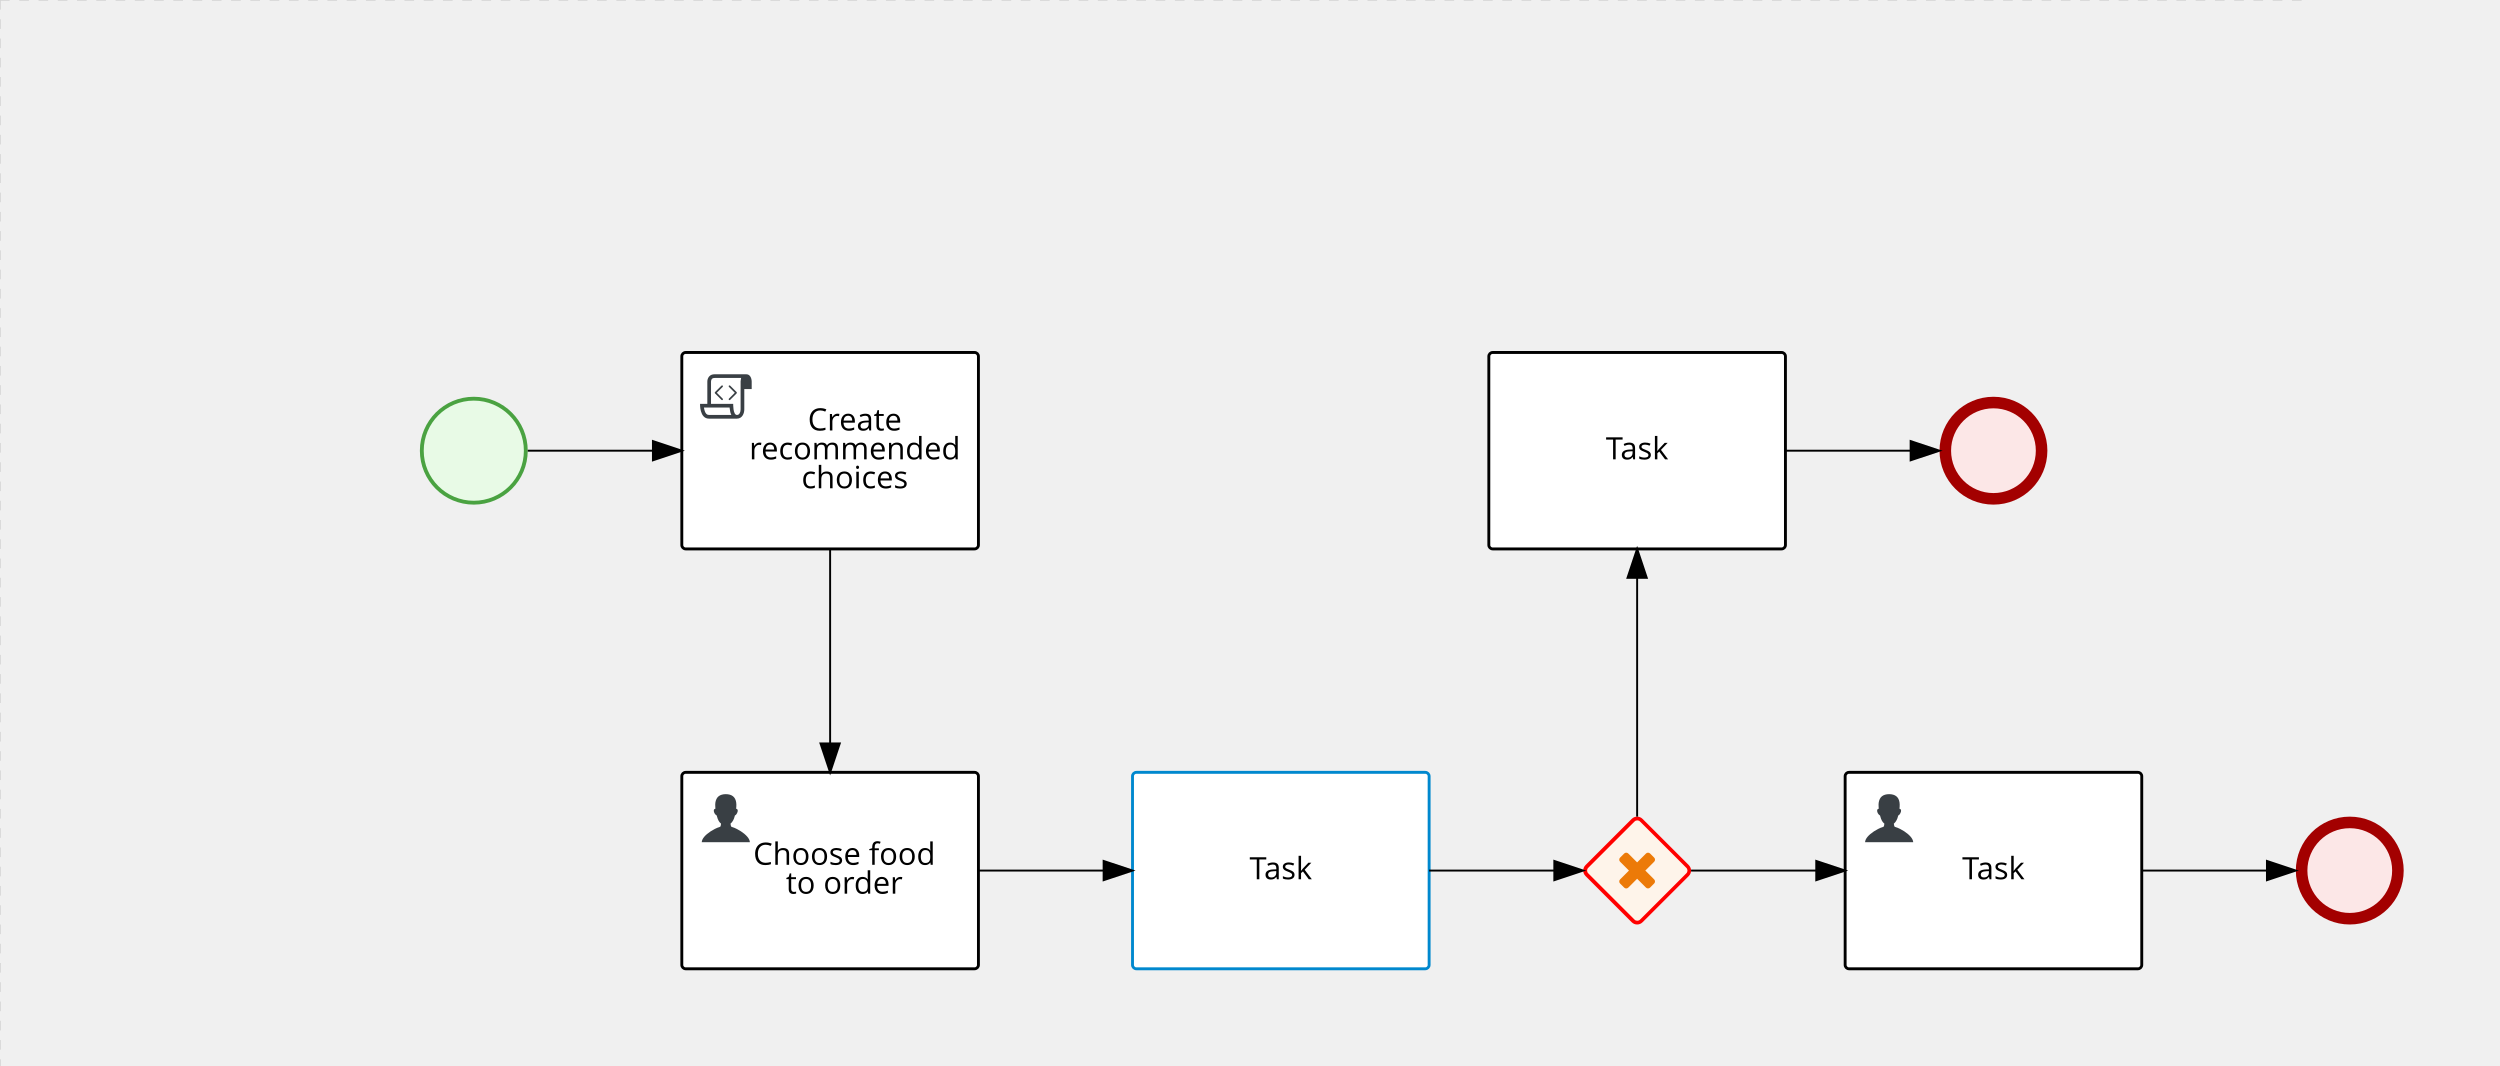
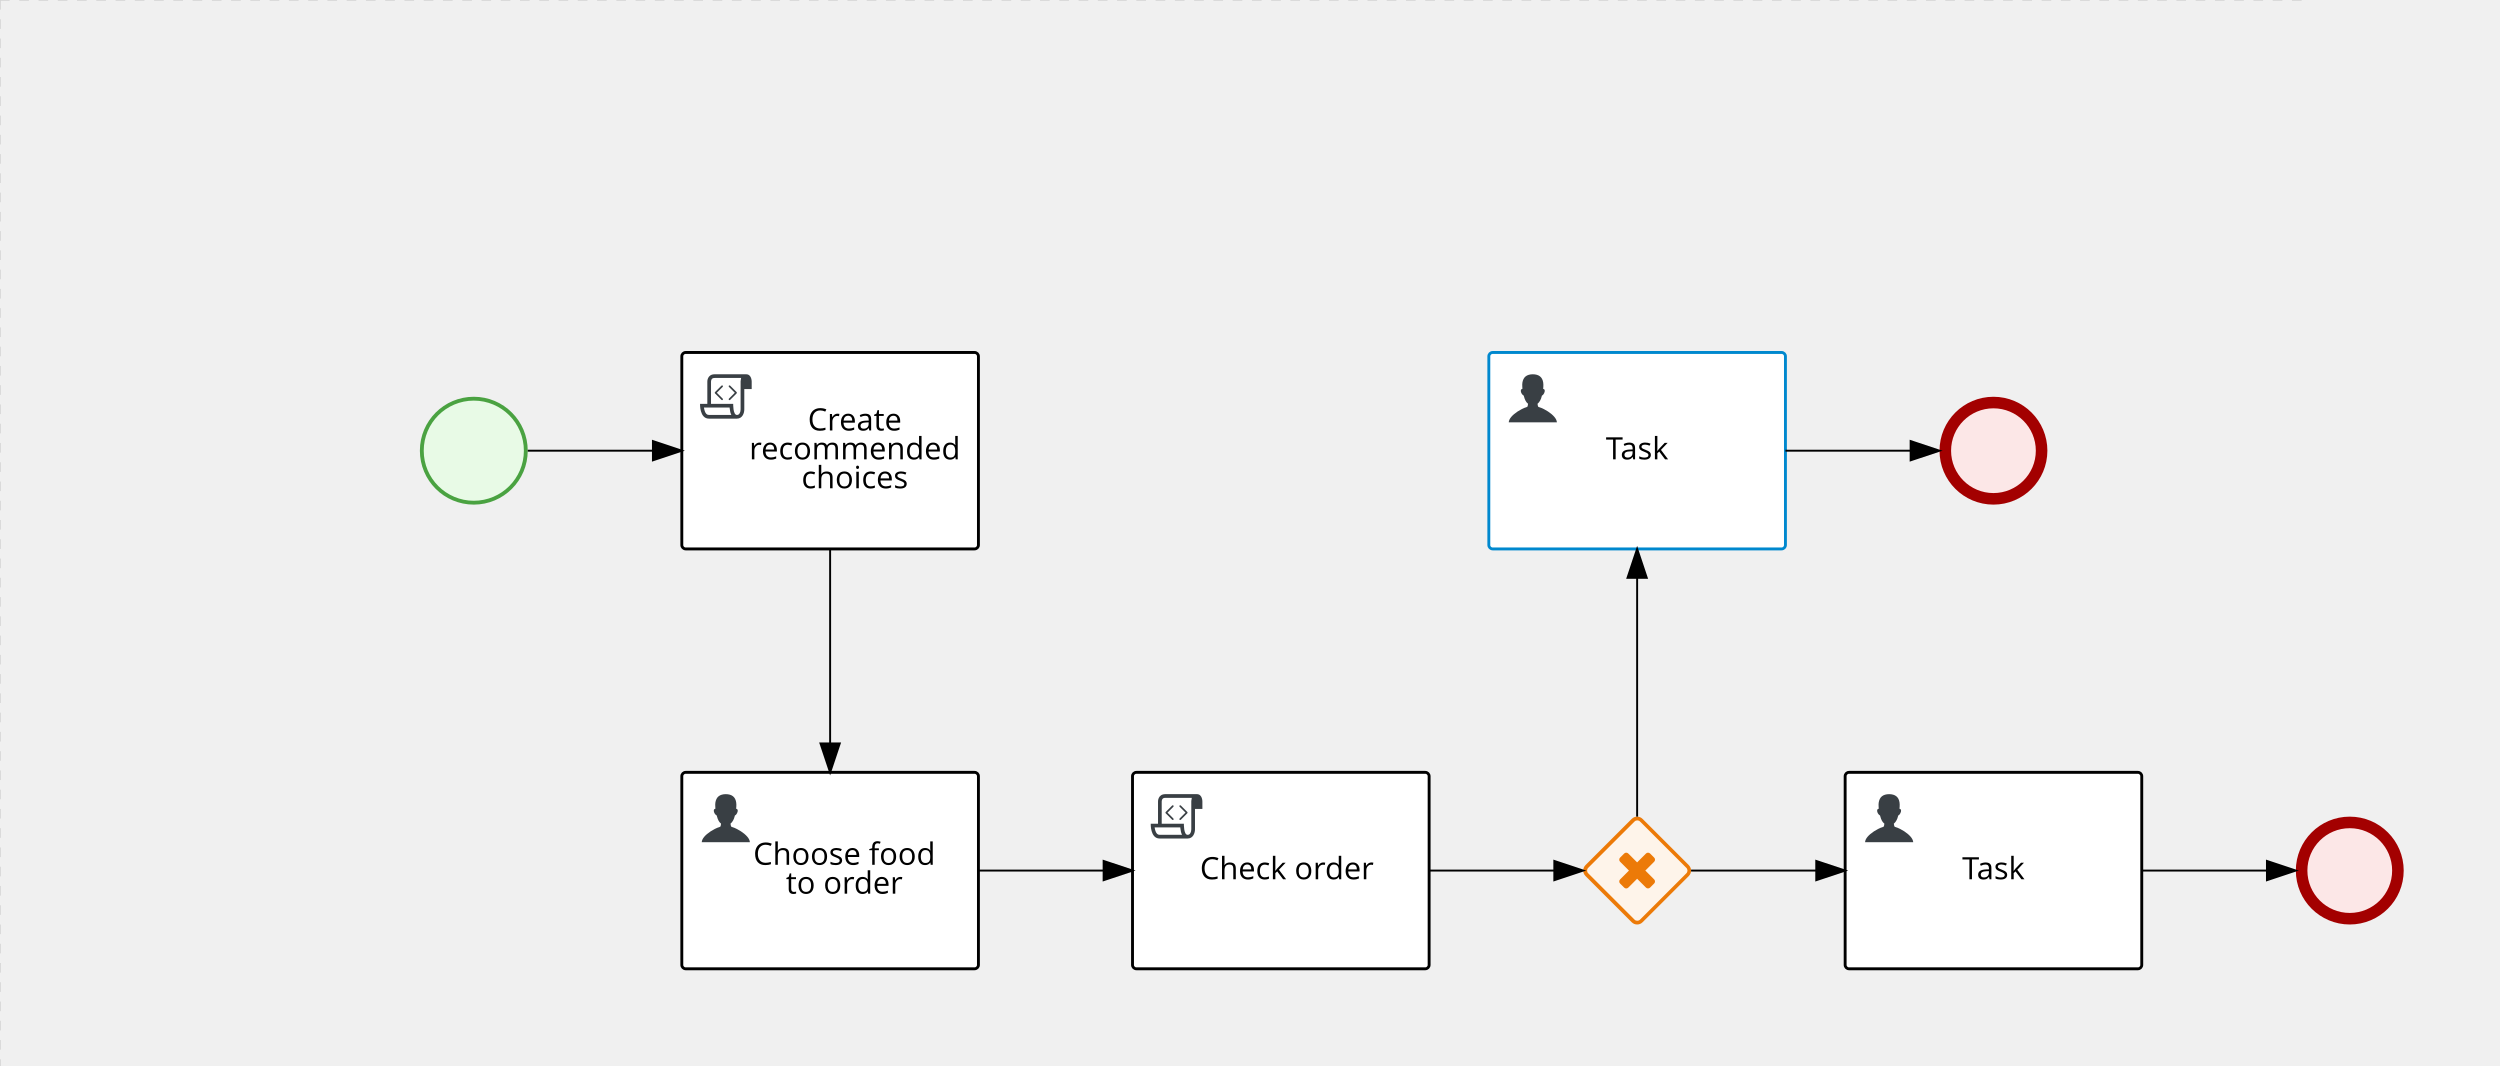
<svg xmlns="http://www.w3.org/2000/svg" version="1.1" width="1298" height="553" viewBox="0 0 1298 553">
  <defs />
  <g transform="matrix(1,0,0,1,0,0)">
    <g>
      <g>
        <g>
          <path fill="none" stroke="#d3d3d3" paint-order="fill stroke markers" d=" M 0 0 L 1200 0" stroke-miterlimit="10" stroke-opacity="0.8" stroke-dasharray="5" />
        </g>
        <g>
          <path fill="none" stroke="#d3d3d3" paint-order="fill stroke markers" d=" M 0 0 L 0 800" stroke-miterlimit="10" stroke-opacity="0.8" stroke-dasharray="5" />
        </g>
      </g>
      <g id="_7CD018F2-A887-48E8-AC5A-56CB1B2DB37C" bpmn2nodeid="_7CD018F2-A887-48E8-AC5A-56CB1B2DB37C" transform="matrix(1,0,0,1,218,206)">
        <g>
          <path fill="none" stroke="none" />
        </g>
        <g transform="matrix(0.125,0,0,0.125,0,0)">
          <g transform="matrix(1,0,0,1,0,0)">
            <path fill="#e8fae6" stroke="none" id="_7CD018F2-A887-48E8-AC5A-56CB1B2DB37C?shapeType=BACKGROUND" paint-order="stroke fill markers" d=" M 0 0 M 444 224 C 444 263.9 434.2 300.8 414.4 334.5 C 394.7 368.2 368 394.9 334.4 414.5 C 300.8 434.1 263.9 444 224 444 C 184.1 444 147.2 434.2 113.5 414.4 C 79.8 394.7 53.1 368 33.5 334.4 C 13.9 300.8 4 263.9 4 224 C 4 184.1 13.8 147.2 33.6 113.5 C 53.4 79.8 80.1 53.1 113.6 33.5 C 147.1 13.9 184.1 4 224 4 C 263.9 4 300.8 13.8 334.5 33.6 C 368.2 53.4 394.9 80.1 414.5 113.6 C 434.1 147.1 444 184.1 444 224 Z" />
          </g>
          <g>
            <g transform="matrix(1,0,0,1,0,0)">
              <g transform="matrix(1,0,0,1,0,0)">
                <path fill="rgb(74,162,65)" stroke="none" id="_7CD018F2-A887-48E8-AC5A-56CB1B2DB37C?shapeType=BORDER&amp;renderType=FILL" paint-order="stroke fill markers" d=" M 0 0 M 224 0 C 100.3 0 0 100.3 0 224 C 0 347.7 100.3 448 224 448 C 347.7 448 448 347.7 448 224 C 448 100.3 347.7 0 224 0 Z M 0 0 M 224 432 C 109.1 432 16 338.9 16 224 C 16 109.1 109.1 16 224 16 C 338.9 16 432 109.1 432 224 C 432 338.9 338.9 432 224 432 Z" />
              </g>
            </g>
          </g>
        </g>
        <g transform="matrix(1,0,0,1,28,61)" />
      </g>
      <g transform="matrix(1,0,0,1,218,206)" />
-       <g id="_DA9F6333-20C4-49AA-9A0B-5D6BEE465544" bpmn2nodeid="_DA9F6333-20C4-49AA-9A0B-5D6BEE465544" transform="matrix(1,0,0,1,588,401)">
-         <g>
-           <path fill="none" stroke="none" />
-         </g>
-         <g transform="matrix(1,0,0,1,0,0)">
-           <path fill="#ffffff" stroke="none" id="_DA9F6333-20C4-49AA-9A0B-5D6BEE465544?shapeType=BACKGROUND" paint-order="stroke fill markers" d=" M 2 0 L 152 0 L 152 0 A 2 2 0 0 1 154 2 L 154 100 L 154 100 A 2 2 0 0 1 152 102 L 2 102 L 2 102 A 2 2 0 0 1 0 100 L 0 2 L 0 2 A 2 2 0 0 1 2 0 Z" />
-         </g>
-         <g transform="matrix(1,0,0,1,0,0)">
-           <path fill="none" stroke="rgb(0,136,206)" id="_DA9F6333-20C4-49AA-9A0B-5D6BEE465544?shapeType=BORDER&amp;renderType=STROKE" paint-order="fill stroke markers" d=" M 2 0 L 152 0 L 152 0 A 2 2 0 0 1 154 2 L 154 100 L 154 100 A 2 2 0 0 1 152 102 L 2 102 L 2 102 A 2 2 0 0 1 0 100 L 0 2 L 0 2 A 2 2 0 0 1 2 0 Z" stroke-miterlimit="10" stroke-width="1.5" stroke-dasharray="" />
-         </g>
-         <g transform="matrix(1,0,0,1,60.75,43.5)">
-           <text fill="#000000" stroke="none" font-family="Open Sans" font-size="12pt" font-style="normal" font-weight="normal" text-decoration="normal" x="16.25" y="12" text-anchor="middle" dominant-baseline="alphabetic">Task</text>
-         </g>
-       </g>
-       <g transform="matrix(1,0,0,1,588,401)" />
      <g id="_5DBAAB62-6AB3-4594-AC05-ECDE433AB698" bpmn2nodeid="_5DBAAB62-6AB3-4594-AC05-ECDE433AB698" transform="matrix(1,0,0,1,822,424)">
        <g>
          <path fill="none" stroke="none" />
        </g>
        <g transform="matrix(0.125,0,0,0.125,0,0)">
          <g transform="matrix(1,0,0,1,0,0)">
            <path fill="#fef4ea" stroke="none" id="_5DBAAB62-6AB3-4594-AC05-ECDE433AB698?shapeType=BACKGROUND" paint-order="stroke fill markers" d=" M 0 0 M 224.4 4.3 C 216.4 4.3 208.4 7.3 202.3 13.4 L 13.5 202.2 C 1.3 214.4 1.3 234.2 13.5 246.4 L 202.2 435.1 C 208.3 441.2 216.4 444.2 224.3 444.2 C 232.2 444.2 240.3 441.2 246.4 435.1 L 435.1 246.4 C 447.3 234.2 447.3 214.4 435.1 202.2 L 246.5 13.4 C 240.4 7.3 232.4 4.3 224.4 4.3 L 224.4 4.3 Z" />
          </g>
          <g>
            <g transform="matrix(1,0,0,1,0,0)">
              <g transform="matrix(1,0,0,1,0,0)">
-                 <path fill="rgb(255,0,0)" stroke="none" id="_5DBAAB62-6AB3-4594-AC05-ECDE433AB698?shapeType=BORDER&amp;renderType=FILL" paint-order="stroke fill markers" d=" M 0 0 M 20.8 212.7 L 213.3 20.2 C 219.6 13.9 229.7 13.9 235.9 20.2 L 428.4 212.7 C 434.7 219 434.7 229.1 428.4 235.3 L 235.9 427.8 C 229.6 434.1 219.5 434.1 213.3 427.8 L 20.8 235.3 C 14.5 229.1 14.5 218.9 20.8 212.7 L 20.8 212.7 Z M 0 0 M 0 224 C 0 232.1 3.1 240.3 9.3 246.5 L 201.5 438.7 C 213.9 451.1 234.1 451.1 246.5 438.7 L 438.7 246.5 C 444.9 240.3 448 232.1 448 224 C 448 215.9 444.9 207.7 438.7 201.5 L 246.5 9.3 C 234.1 -3.1 213.9 -3.1 201.5 9.3 L 9.3 201.5 C 3.1 207.7 0 215.9 0 224 L 0 224 Z" />
+                 <path fill="rgb(236,122,8)" stroke="none" id="_5DBAAB62-6AB3-4594-AC05-ECDE433AB698?shapeType=BORDER&amp;renderType=FILL" paint-order="stroke fill markers" d=" M 0 0 M 20.8 212.7 L 213.3 20.2 C 219.6 13.9 229.7 13.9 235.9 20.2 L 428.4 212.7 C 434.7 219 434.7 229.1 428.4 235.3 L 235.9 427.8 C 229.6 434.1 219.5 434.1 213.3 427.8 L 20.8 235.3 C 14.5 229.1 14.5 218.9 20.8 212.7 L 20.8 212.7 Z M 0 0 M 0 224 C 0 232.1 3.1 240.3 9.3 246.5 L 201.5 438.7 C 213.9 451.1 234.1 451.1 246.5 438.7 L 438.7 246.5 C 444.9 240.3 448 232.1 448 224 C 448 215.9 444.9 207.7 438.7 201.5 L 246.5 9.3 C 234.1 -3.1 213.9 -3.1 201.5 9.3 L 9.3 201.5 C 3.1 207.7 0 215.9 0 224 L 0 224 Z" />
              </g>
            </g>
          </g>
          <g>
            <g transform="matrix(1,0,0,1,0,0)">
              <g transform="matrix(1,0,0,1,0,0)">
                <path fill="#ec7a08" stroke="none" id="_5DBAAB62-6AB3-4594-AC05-ECDE433AB698_exclusive" paint-order="stroke fill markers" d=" M 0 0 M 298.2 269.2 C 298.2 272.6 297.1 275.3 294.7 277.7 L 277.7 294.7 C 275.3 297.1 272.6 298.2 269.2 298.2 C 265.8 298.2 263.1 297.1 260.7 294.7 L 224 258 L 187.2 294.8 C 184.8 297.2 182.1 298.3 178.7 298.3 C 175.3 298.3 172.6 297.2 170.2 294.8 L 153.2 277.8 C 150.8 275.4 149.7 272.7 149.7 269.3 C 149.7 265.9 150.8 263.2 153.2 260.8 L 190 224 L 153.2 187.2 C 150.8 184.8 149.7 182 149.7 178.7 C 149.7 175.3 150.8 172.5 153.2 170.2 L 170.2 153.2 C 172.6 150.8 175.3 149.7 178.7 149.7 C 182.1 149.7 184.8 150.8 187.2 153.2 L 224 190 L 260.8 153.2 C 263.2 150.8 265.9 149.7 269.3 149.7 C 272.7 149.7 275.4 150.8 277.8 153.2 L 294.8 170.2 C 297.2 172.5 298.3 175.3 298.3 178.7 C 298.3 182 297.2 184.8 294.8 187.2 L 258 224 L 294.8 260.8 C 297.1 263.1 298.2 265.9 298.2 269.2 Z" />
              </g>
            </g>
          </g>
        </g>
        <g transform="matrix(1,0,0,1,28,61)" />
      </g>
-       <g id="_F8F448F7-7A66-4D20-AAC8-3B889AF2C0A1" bpmn2nodeid="_F8F448F7-7A66-4D20-AAC8-3B889AF2C0A1">
-         <g>
-           <path fill="none" stroke="#000000" paint-order="fill stroke markers" d=" M 742 452 L 807 452" stroke-miterlimit="10" stroke-dasharray="" />
-         </g>
-         <g transform="matrix(1,0,0,1,742,452)" />
-         <g transform="matrix(6.123233995736766e-17,1,-1,6.123233995736766e-17,822,447)">
-           <path fill="#000000" stroke="#000000" paint-order="fill stroke markers" d=" M 10 15 L 0 15 L 5 0 Z" stroke-miterlimit="10" stroke-dasharray="" />
-         </g>
-         <g transform="matrix(1,0,0,1,742,442)" />
-       </g>
      <g transform="matrix(1,0,0,1,822,424)" />
-       <g id="_258C5651-D33F-41B8-82C5-95F0A9E1A3DC" bpmn2nodeid="_258C5651-D33F-41B8-82C5-95F0A9E1A3DC" transform="matrix(1,0,0,1,773,183)">
-         <g>
-           <path fill="none" stroke="none" />
-         </g>
-         <g transform="matrix(1,0,0,1,0,0)">
-           <path fill="#ffffff" stroke="none" id="_258C5651-D33F-41B8-82C5-95F0A9E1A3DC?shapeType=BACKGROUND" paint-order="stroke fill markers" d=" M 2 0 L 152 0 L 152 0 A 2 2 0 0 1 154 2 L 154 100 L 154 100 A 2 2 0 0 1 152 102 L 2 102 L 2 102 A 2 2 0 0 1 0 100 L 0 2 L 0 2 A 2 2 0 0 1 2 0 Z" />
-         </g>
-         <g transform="matrix(1,0,0,1,0,0)">
-           <path fill="none" stroke="rgb(0,0,0)" id="_258C5651-D33F-41B8-82C5-95F0A9E1A3DC?shapeType=BORDER&amp;renderType=STROKE" paint-order="fill stroke markers" d=" M 2 0 L 152 0 L 152 0 A 2 2 0 0 1 154 2 L 154 100 L 154 100 A 2 2 0 0 1 152 102 L 2 102 L 2 102 A 2 2 0 0 1 0 100 L 0 2 L 0 2 A 2 2 0 0 1 2 0 Z" stroke-miterlimit="10" stroke-width="1.5" stroke-dasharray="" />
-         </g>
-         <g transform="matrix(1,0,0,1,60.75,43.5)">
-           <text fill="#000000" stroke="none" font-family="Open Sans" font-size="12pt" font-style="normal" font-weight="normal" text-decoration="normal" x="16.25" y="12" text-anchor="middle" dominant-baseline="alphabetic">Task</text>
-         </g>
-       </g>
-       <g id="_C1542416-43D6-42FC-92D5-8C5AC2232BFD" bpmn2nodeid="_C1542416-43D6-42FC-92D5-8C5AC2232BFD">
-         <g>
-           <path fill="none" stroke="#000000" paint-order="fill stroke markers" d=" M 850 424 L 850 300" stroke-miterlimit="10" stroke-dasharray="" />
-         </g>
-         <g transform="matrix(1,0,0,1,850,424)" />
-         <g transform="matrix(1,0,0,1,845,285)">
-           <path fill="#000000" stroke="#000000" paint-order="fill stroke markers" d=" M 10 15 L 0 15 L 5 0 Z" stroke-miterlimit="10" stroke-dasharray="" />
-         </g>
-         <g transform="matrix(1,0,0,1,860,354.5)" />
-       </g>
-       <g transform="matrix(1,0,0,1,773,183)" />
      <g id="_4E928DAB-DB0A-4944-81A8-C677A31B4E46" bpmn2nodeid="_4E928DAB-DB0A-4944-81A8-C677A31B4E46" transform="matrix(1,0,0,1,354,183)">
        <g>
          <path fill="none" stroke="none" />
        </g>
        <g transform="matrix(1,0,0,1,0,0)">
          <path fill="#ffffff" stroke="none" id="_4E928DAB-DB0A-4944-81A8-C677A31B4E46?shapeType=BACKGROUND" paint-order="stroke fill markers" d=" M 2 0 L 152 0 L 152 0 A 2 2 0 0 1 154 2 L 154 100 L 154 100 A 2 2 0 0 1 152 102 L 2 102 L 2 102 A 2 2 0 0 1 0 100 L 0 2 L 0 2 A 2 2 0 0 1 2 0 Z" />
        </g>
        <g transform="matrix(1,0,0,1,0,0)">
          <path fill="none" stroke="rgb(0,0,0)" id="_4E928DAB-DB0A-4944-81A8-C677A31B4E46?shapeType=BORDER&amp;renderType=STROKE" paint-order="fill stroke markers" d=" M 2 0 L 152 0 L 152 0 A 2 2 0 0 1 154 2 L 154 100 L 154 100 A 2 2 0 0 1 152 102 L 2 102 L 2 102 A 2 2 0 0 1 0 100 L 0 2 L 0 2 A 2 2 0 0 1 2 0 Z" stroke-miterlimit="10" stroke-width="1.5" stroke-dasharray="" />
        </g>
        <g>
          <g transform="matrix(0.06,0,0,0.06,9.4,9.4)">
            <g transform="matrix(1,0,0,1,0,0)">
              <path fill="#393f44" stroke="none" id="_4E928DAB-DB0A-4944-81A8-C677A31B4E46_task__FQFd__KwNe" paint-order="stroke fill markers" d=" M 0 0 M 197.3 130.2 C 194.4 127.3 189.6 127.3 186.7 130.2 L 130.2 186.7 C 127.3 189.6 127.3 194.4 130.2 197.3 L 186.7 253.8 C 188.1 255.3 190.1 256 192 256 C 193.9 256 195.9 255.3 197.3 253.7 C 200.2 250.8 200.2 246 197.3 243.1 L 146.2 192 L 197.3 140.8 C 200.2 137.9 200.2 133.1 197.3 130.2 Z" />
            </g>
            <g transform="matrix(1,0,0,1,0,0)">
              <path fill="#393f44" stroke="none" id="_4E928DAB-DB0A-4944-81A8-C677A31B4E46_task__FQFd__W91P" paint-order="stroke fill markers" d=" M 0 0 M 261.3 130.2 C 258.4 127.3 253.6 127.3 250.7 130.2 C 247.8 133.1 247.8 137.9 250.7 140.8 L 301.8 191.9 L 250.7 243 C 247.8 245.9 247.8 250.7 250.7 253.6 C 252.1 255.3 254.1 256 256 256 C 257.9 256 259.9 255.3 261.3 253.8 L 317.8 197.3 C 320.7 194.4 320.7 189.6 317.8 186.7 L 261.3 130.2 Z" />
            </g>
            <g transform="matrix(1,0,0,1,0,0)">
              <path fill="#393f44" stroke="none" id="_4E928DAB-DB0A-4944-81A8-C677A31B4E46_task__FQFd__wKhe" paint-order="stroke fill markers" d=" M 0 0 M 400 32 C 400 32 152.8 32 128 32 C 62 32 64 96 64 96 L 64 288 L 1 288 C 1 288 -4 416 78 416 L 320 416 C 368 416 384 368 384 336 C 384 314.2 384 224.4 384 160 L 448 160 L 448 96 C 448 96 449 32 400 32 Z M 0 0 M 78 383.9 C 68.5 383.9 61.6 381.1 55.5 374.9 C 43.4 362.4 37.5 339.6 34.9 320 L 256.9 320 C 257.1 322.7 257.3 325.4 257.6 328.2 C 260 351.6 264.7 370.1 271.9 383.9 L 78 383.9 L 78 383.9 Z M 0 0 M 352 336 C 352 345.9 349.6 360.3 342.9 371 C 337.2 380.1 330.4 384 320 384 C 285 384 288 288 288 288 L 96 288 L 96 96 L 96 95.9 L 96 95.1 C 96 90.6 97.6 78.3 104.7 71.2 C 106.5 69.4 111.9 64 128 64 L 356.5 64 C 354.4 72.8 352.8 81.8 352.2 89.9 C 352.2 90.5 352.1 91.1 352.1 91.7 C 352.1 92 352.1 92.3 352.1 92.6 C 352 94.8 352 96 352 96 L 352 160 L 352 336 Z" />
            </g>
          </g>
        </g>
        <g transform="matrix(1,0,0,1,35,28.5)">
          <text fill="#000000" stroke="none" font-family="Open Sans" font-size="12pt" font-style="normal" font-weight="normal" text-decoration="normal" x="54.809" y="12" text-anchor="middle" dominant-baseline="alphabetic">       Create        </text>
          <text fill="#000000" stroke="none" font-family="Open Sans" font-size="12pt" font-style="normal" font-weight="normal" text-decoration="normal" x="54.809" y="27" text-anchor="middle" dominant-baseline="alphabetic">recommended</text>
          <text fill="#000000" stroke="none" font-family="Open Sans" font-size="12pt" font-style="normal" font-weight="normal" text-decoration="normal" x="54.809" y="42" text-anchor="middle" dominant-baseline="alphabetic">       choices      </text>
        </g>
      </g>
      <g id="_81341EE3-2036-4782-B022-9B181F12640B" bpmn2nodeid="_81341EE3-2036-4782-B022-9B181F12640B">
        <g>
          <path fill="none" stroke="#000000" paint-order="fill stroke markers" d=" M 274 234 L 339 234" stroke-miterlimit="10" stroke-dasharray="" />
        </g>
        <g transform="matrix(1,0,0,1,274,234)" />
        <g transform="matrix(6.123233995736766e-17,1,-1,6.123233995736766e-17,354,229)">
          <path fill="#000000" stroke="#000000" paint-order="fill stroke markers" d=" M 10 15 L 0 15 L 5 0 Z" stroke-miterlimit="10" stroke-dasharray="" />
        </g>
        <g transform="matrix(1,0,0,1,274,224)" />
      </g>
      <g transform="matrix(1,0,0,1,354,183)" />
      <g id="_CE05F431-F01A-4B54-BD95-64F1A03A5761" bpmn2nodeid="_CE05F431-F01A-4B54-BD95-64F1A03A5761" transform="matrix(1,0,0,1,354,401)">
        <g>
          <path fill="none" stroke="none" />
        </g>
        <g transform="matrix(1,0,0,1,0,0)">
          <path fill="#ffffff" stroke="none" id="_CE05F431-F01A-4B54-BD95-64F1A03A5761?shapeType=BACKGROUND" paint-order="stroke fill markers" d=" M 2 0 L 152 0 L 152 0 A 2 2 0 0 1 154 2 L 154 100 L 154 100 A 2 2 0 0 1 152 102 L 2 102 L 2 102 A 2 2 0 0 1 0 100 L 0 2 L 0 2 A 2 2 0 0 1 2 0 Z" />
        </g>
        <g transform="matrix(1,0,0,1,0,0)">
          <path fill="none" stroke="rgb(0,0,0)" id="_CE05F431-F01A-4B54-BD95-64F1A03A5761?shapeType=BORDER&amp;renderType=STROKE" paint-order="fill stroke markers" d=" M 2 0 L 152 0 L 152 0 A 2 2 0 0 1 154 2 L 154 100 L 154 100 A 2 2 0 0 1 152 102 L 2 102 L 2 102 A 2 2 0 0 1 0 100 L 0 2 L 0 2 A 2 2 0 0 1 2 0 Z" stroke-miterlimit="10" stroke-width="1.5" stroke-dasharray="" />
        </g>
        <g>
          <g transform="matrix(0.06,0,0,0.06,9.4,9.4)">
            <g transform="matrix(1,0,0,1,0,0)">
              <path fill="#393f44" stroke="none" id="_CE05F431-F01A-4B54-BD95-64F1A03A5761_task__RvU5__iZSm" paint-order="stroke fill markers" d=" M 0 0 M 16 445.21 C 16 440.869 18.784 431.129 22.001 424.217 C 35.768 394.64 77.283 359.28 129 333.084 C 144.516 325.224 157.347 319.964 167.807 317.174 C 171.932 316.074 175.729 314.414 176.525 313.363 C 178.894 310.234 180.914 302.908 181.727 294.5 L 182.5 286.5 L 178.507 283.455 C 166.303 274.146 154.284 251.678 148.04 226.5 C 145.611 216.707 145.056 215.462 142.984 215.158 C 141.703 214.97 138.083 212.243 134.939 209.099 C 123.233 197.393 116.891 177.376 121.44 166.49 C 123.002 162.751 128.155 159.01 131.75 159.004 C 134.448 159 134.471 158.603 132.914 138.788 C 130.927 113.496 134.279 92.265 143.132 74.076 C 152.232 55.38 167.569 42.882 189.049 36.66 C 210.203 30.532 237.797 30.532 258.951 36.66 C 300.042 48.563 318.958 83.806 314.955 141 C 314.32 150.075 313.624 157.788 313.409 158.14 C 313.194 158.493 314.575 159.073 316.479 159.43 C 328.929 161.766 330.986 177.018 321.496 196.621 C 316.903 206.109 309.357 214.508 304.817 215.185 C 303.023 215.453 302.293 217.146 299.943 226.5 C 296.659 239.567 294.474 245.305 287.948 257.995 C 282.491 268.606 273.035 281.109 268.108 284.229 L 264.871 286.278 L 265.518 292.889 C 266.345 301.33 268.639 309.871 270.877 312.837 C 272.067 314.415 275.002 315.79 280.063 317.139 C 291.069 320.075 303.617 325.274 321 334.102 C 369.815 358.891 410.848 393.758 425.032 422.5 C 429.07 430.682 432 440.232 432 445.21 L 432 448 L 224 448 L 16 448 L 16 445.21 Z" />
            </g>
          </g>
        </g>
        <g transform="matrix(1,0,0,1,4.04,13.68)">
          <g transform="matrix(0.04,0,0,0.04,63.36,69.12)">
            <g transform="matrix(1,0,0,1,0,0)">
              <path fill="none" stroke="none" />
            </g>
            <g transform="matrix(1,0,0,1,0,0)">
              <path fill="none" stroke="none" />
            </g>
          </g>
        </g>
        <g transform="matrix(1,0,0,1,35,36)">
          <text fill="#000000" stroke="none" font-family="Open Sans" font-size="12pt" font-style="normal" font-weight="normal" text-decoration="normal" x="49.359" y="12" text-anchor="middle" dominant-baseline="alphabetic">Choose food </text>
          <text fill="#000000" stroke="none" font-family="Open Sans" font-size="12pt" font-style="normal" font-weight="normal" text-decoration="normal" x="49.359" y="27" text-anchor="middle" dominant-baseline="alphabetic">    to order     </text>
        </g>
      </g>
      <g id="_85D63C0A-4FC5-40B7-9E4E-54C980967E84" bpmn2nodeid="_85D63C0A-4FC5-40B7-9E4E-54C980967E84">
        <g>
          <path fill="none" stroke="#000000" paint-order="fill stroke markers" d=" M 431 285 L 431 386" stroke-miterlimit="10" stroke-dasharray="" />
        </g>
        <g transform="matrix(1,0,0,1,431,285)" />
        <g transform="matrix(-1,1.2246467991473532e-16,-1.2246467991473532e-16,-1,436,401)">
          <path fill="#000000" stroke="#000000" paint-order="fill stroke markers" d=" M 10 15 L 0 15 L 5 0 Z" stroke-miterlimit="10" stroke-dasharray="" />
        </g>
        <g transform="matrix(1,0,0,1,441,343)" />
      </g>
-       <g id="_11F52AAE-D4C0-4087-95D5-3BBE74837809" bpmn2nodeid="_11F52AAE-D4C0-4087-95D5-3BBE74837809">
-         <g>
-           <path fill="none" stroke="#000000" paint-order="fill stroke markers" d=" M 508 452 L 573 452" stroke-miterlimit="10" stroke-dasharray="" />
-         </g>
-         <g transform="matrix(1,0,0,1,508,452)" />
-         <g transform="matrix(6.123233995736766e-17,1,-1,6.123233995736766e-17,588,447)">
-           <path fill="#000000" stroke="#000000" paint-order="fill stroke markers" d=" M 10 15 L 0 15 L 5 0 Z" stroke-miterlimit="10" stroke-dasharray="" />
-         </g>
-         <g transform="matrix(1,0,0,1,508,442)" />
-       </g>
      <g id="_2BDFDA53-BBF2-4989-B8AA-3578ED1BCECE" bpmn2nodeid="_2BDFDA53-BBF2-4989-B8AA-3578ED1BCECE" transform="matrix(1,0,0,1,1007,206)">
        <g>
          <path fill="none" stroke="none" />
        </g>
        <g transform="matrix(0.125,0,0,0.125,0,0)">
          <g transform="matrix(1,0,0,1,0,0)">
            <path fill="#fce7e7" stroke="none" id="_2BDFDA53-BBF2-4989-B8AA-3578ED1BCECE?shapeType=BACKGROUND" paint-order="stroke fill markers" d=" M 0 0 M 444 224 C 444 263.9 434.2 300.8 414.4 334.5 C 394.7 368.2 368 394.9 334.4 414.5 C 300.8 434.1 263.9 444 224 444 C 184.1 444 147.2 434.2 113.5 414.4 C 79.8 394.7 53.1 368 33.5 334.4 C 13.9 300.8 4 263.9 4 224 C 4 184.1 13.8 147.2 33.6 113.5 C 53.4 79.8 80.1 53.1 113.6 33.5 C 147.1 13.9 184.1 4 224 4 C 263.9 4 300.8 13.8 334.5 33.6 C 368.2 53.4 394.9 80.1 414.5 113.6 C 434.1 147.1 444 184.1 444 224 Z" />
          </g>
          <g>
            <g transform="matrix(1,0,0,1,0,0)">
              <g transform="matrix(1,0,0,1,0,0)">
                <path fill="rgb(163,0,0)" stroke="none" id="_2BDFDA53-BBF2-4989-B8AA-3578ED1BCECE?shapeType=BORDER&amp;renderType=FILL" paint-order="stroke fill markers" d=" M 0 0 M 224 0 C 100.3 0 0 100.3 0 224 C 0 347.7 100.3 448 224 448 C 347.7 448 448 347.7 448 224 C 448 100.3 347.7 0 224 0 Z M 0 0 M 224 400 C 126.8 400 48 321.2 48 224 C 48 126.8 126.8 48 224 48 C 321.2 48 400 126.8 400 224 C 400 321.2 321.2 400 224 400 Z" />
              </g>
            </g>
          </g>
        </g>
        <g transform="matrix(1,0,0,1,28,61)" />
      </g>
-       <g id="_9BD8F03A-777D-4032-A63C-DC9DA82519F1" bpmn2nodeid="_9BD8F03A-777D-4032-A63C-DC9DA82519F1">
-         <g>
-           <path fill="none" stroke="#000000" paint-order="fill stroke markers" d=" M 927 234 L 992 234" stroke-miterlimit="10" stroke-dasharray="" />
-         </g>
-         <g transform="matrix(1,0,0,1,927,234)" />
-         <g transform="matrix(6.123233995736766e-17,1,-1,6.123233995736766e-17,1007,229)">
-           <path fill="#000000" stroke="#000000" paint-order="fill stroke markers" d=" M 10 15 L 0 15 L 5 0 Z" stroke-miterlimit="10" stroke-dasharray="" />
-         </g>
-         <g transform="matrix(1,0,0,1,927,224)" />
-       </g>
      <g transform="matrix(1,0,0,1,1007,206)" />
      <g id="_C4EE9A1C-0CF4-4012-9858-72F1DA920F70" bpmn2nodeid="_C4EE9A1C-0CF4-4012-9858-72F1DA920F70" transform="matrix(1,0,0,1,1192,424)">
        <g>
          <path fill="none" stroke="none" />
        </g>
        <g transform="matrix(0.125,0,0,0.125,0,0)">
          <g transform="matrix(1,0,0,1,0,0)">
            <path fill="#fce7e7" stroke="none" id="_C4EE9A1C-0CF4-4012-9858-72F1DA920F70?shapeType=BACKGROUND" paint-order="stroke fill markers" d=" M 0 0 M 444 224 C 444 263.9 434.2 300.8 414.4 334.5 C 394.7 368.2 368 394.9 334.4 414.5 C 300.8 434.1 263.9 444 224 444 C 184.1 444 147.2 434.2 113.5 414.4 C 79.8 394.7 53.1 368 33.5 334.4 C 13.9 300.8 4 263.9 4 224 C 4 184.1 13.8 147.2 33.6 113.5 C 53.4 79.8 80.1 53.1 113.6 33.5 C 147.1 13.9 184.1 4 224 4 C 263.9 4 300.8 13.8 334.5 33.6 C 368.2 53.4 394.9 80.1 414.5 113.6 C 434.1 147.1 444 184.1 444 224 Z" />
          </g>
          <g>
            <g transform="matrix(1,0,0,1,0,0)">
              <g transform="matrix(1,0,0,1,0,0)">
                <path fill="rgb(163,0,0)" stroke="none" id="_C4EE9A1C-0CF4-4012-9858-72F1DA920F70?shapeType=BORDER&amp;renderType=FILL" paint-order="stroke fill markers" d=" M 0 0 M 224 0 C 100.3 0 0 100.3 0 224 C 0 347.7 100.3 448 224 448 C 347.7 448 448 347.7 448 224 C 448 100.3 347.7 0 224 0 Z M 0 0 M 224 400 C 126.8 400 48 321.2 48 224 C 48 126.8 126.8 48 224 48 C 321.2 48 400 126.8 400 224 C 400 321.2 321.2 400 224 400 Z" />
              </g>
            </g>
          </g>
        </g>
        <g transform="matrix(1,0,0,1,28,61)" />
      </g>
      <g transform="matrix(1,0,0,1,1192,424)" />
      <g id="_99CDDF1C-CBC4-473F-BA2C-A18BC07C200A" bpmn2nodeid="_99CDDF1C-CBC4-473F-BA2C-A18BC07C200A" transform="matrix(1,0,0,1,958,401)">
        <g>
          <path fill="none" stroke="none" />
        </g>
        <g transform="matrix(1,0,0,1,0,0)">
          <path fill="#ffffff" stroke="none" id="_99CDDF1C-CBC4-473F-BA2C-A18BC07C200A?shapeType=BACKGROUND" paint-order="stroke fill markers" d=" M 2 0 L 152 0 L 152 0 A 2 2 0 0 1 154 2 L 154 100 L 154 100 A 2 2 0 0 1 152 102 L 2 102 L 2 102 A 2 2 0 0 1 0 100 L 0 2 L 0 2 A 2 2 0 0 1 2 0 Z" />
        </g>
        <g transform="matrix(1,0,0,1,0,0)">
          <path fill="none" stroke="rgb(0,0,0)" id="_99CDDF1C-CBC4-473F-BA2C-A18BC07C200A?shapeType=BORDER&amp;renderType=STROKE" paint-order="fill stroke markers" d=" M 2 0 L 152 0 L 152 0 A 2 2 0 0 1 154 2 L 154 100 L 154 100 A 2 2 0 0 1 152 102 L 2 102 L 2 102 A 2 2 0 0 1 0 100 L 0 2 L 0 2 A 2 2 0 0 1 2 0 Z" stroke-miterlimit="10" stroke-width="1.5" stroke-dasharray="" />
        </g>
        <g>
          <g transform="matrix(0.06,0,0,0.06,9.4,9.4)">
            <g transform="matrix(1,0,0,1,0,0)">
              <path fill="#393f44" stroke="none" id="_99CDDF1C-CBC4-473F-BA2C-A18BC07C200A_task__RvU5__iZSm" paint-order="stroke fill markers" d=" M 0 0 M 16 445.21 C 16 440.869 18.784 431.129 22.001 424.217 C 35.768 394.64 77.283 359.28 129 333.084 C 144.516 325.224 157.347 319.964 167.807 317.174 C 171.932 316.074 175.729 314.414 176.525 313.363 C 178.894 310.234 180.914 302.908 181.727 294.5 L 182.5 286.5 L 178.507 283.455 C 166.303 274.146 154.284 251.678 148.04 226.5 C 145.611 216.707 145.056 215.462 142.984 215.158 C 141.703 214.97 138.083 212.243 134.939 209.099 C 123.233 197.393 116.891 177.376 121.44 166.49 C 123.002 162.751 128.155 159.01 131.75 159.004 C 134.448 159 134.471 158.603 132.914 138.788 C 130.927 113.496 134.279 92.265 143.132 74.076 C 152.232 55.38 167.569 42.882 189.049 36.66 C 210.203 30.532 237.797 30.532 258.951 36.66 C 300.042 48.563 318.958 83.806 314.955 141 C 314.32 150.075 313.624 157.788 313.409 158.14 C 313.194 158.493 314.575 159.073 316.479 159.43 C 328.929 161.766 330.986 177.018 321.496 196.621 C 316.903 206.109 309.357 214.508 304.817 215.185 C 303.023 215.453 302.293 217.146 299.943 226.5 C 296.659 239.567 294.474 245.305 287.948 257.995 C 282.491 268.606 273.035 281.109 268.108 284.229 L 264.871 286.278 L 265.518 292.889 C 266.345 301.33 268.639 309.871 270.877 312.837 C 272.067 314.415 275.002 315.79 280.063 317.139 C 291.069 320.075 303.617 325.274 321 334.102 C 369.815 358.891 410.848 393.758 425.032 422.5 C 429.07 430.682 432 440.232 432 445.21 L 432 448 L 224 448 L 16 448 L 16 445.21 Z" />
            </g>
          </g>
        </g>
        <g transform="matrix(1,0,0,1,4.04,13.68)">
          <g transform="matrix(0.04,0,0,0.04,63.36,69.12)">
            <g transform="matrix(1,0,0,1,0,0)">
              <path fill="none" stroke="none" />
            </g>
            <g transform="matrix(1,0,0,1,0,0)">
              <path fill="none" stroke="none" />
            </g>
          </g>
        </g>
        <g transform="matrix(1,0,0,1,60.75,43.5)">
          <text fill="#000000" stroke="none" font-family="Open Sans" font-size="12pt" font-style="normal" font-weight="normal" text-decoration="normal" x="16.25" y="12" text-anchor="middle" dominant-baseline="alphabetic">Task</text>
        </g>
      </g>
      <g id="_858B7EFF-6271-4A28-9AAE-22155B8D4C86" bpmn2nodeid="_858B7EFF-6271-4A28-9AAE-22155B8D4C86">
        <g>
-           <path fill="none" stroke="#000000" paint-order="fill stroke markers" d=" M 878 452 L 943 452" stroke-miterlimit="10" stroke-dasharray="" />
+           <path fill="none" stroke="rgb(0,0,0)" paint-order="fill stroke markers" d=" M 878 452 L 943 452" stroke-miterlimit="10" stroke-dasharray="" />
        </g>
        <g transform="matrix(1,0,0,1,878,452)" />
        <g transform="matrix(6.123233995736766e-17,1,-1,6.123233995736766e-17,958,447)">
-           <path fill="#000000" stroke="#000000" paint-order="fill stroke markers" d=" M 10 15 L 0 15 L 5 0 Z" stroke-miterlimit="10" stroke-dasharray="" />
+           <path fill="rgb(0,0,0)" stroke="rgb(0,0,0)" paint-order="fill stroke markers" d=" M 10 15 L 0 15 L 5 0 Z" stroke-miterlimit="10" stroke-dasharray="" />
        </g>
        <g transform="matrix(1,0,0,1,878,442)" />
      </g>
      <g id="_7FF4E27A-3478-44CD-8F07-A1688A759167" bpmn2nodeid="_7FF4E27A-3478-44CD-8F07-A1688A759167">
        <g>
          <path fill="none" stroke="#000000" paint-order="fill stroke markers" d=" M 1112 452 L 1177 452" stroke-miterlimit="10" stroke-dasharray="" />
        </g>
        <g transform="matrix(1,0,0,1,1112,452)" />
        <g transform="matrix(6.123233995736766e-17,1,-1,6.123233995736766e-17,1192,447)">
          <path fill="#000000" stroke="#000000" paint-order="fill stroke markers" d=" M 10 15 L 0 15 L 5 0 Z" stroke-miterlimit="10" stroke-dasharray="" />
        </g>
        <g transform="matrix(1,0,0,1,1112,442)" />
      </g>
      <g transform="matrix(1,0,0,1,958,401)" />
      <g transform="matrix(1,0,0,1,354,401)" />
+       <g id="_DA9F6333-20C4-49AA-9A0B-5D6BEE465544" bpmn2nodeid="_DA9F6333-20C4-49AA-9A0B-5D6BEE465544" transform="matrix(1,0,0,1,588,401)">
+         <g>
+           <path fill="none" stroke="none" />
+         </g>
+         <g transform="matrix(1,0,0,1,0,0)">
+           <path fill="#ffffff" stroke="none" id="_DA9F6333-20C4-49AA-9A0B-5D6BEE465544?shapeType=BACKGROUND" paint-order="stroke fill markers" d=" M 2 0 L 152 0 L 152 0 A 2 2 0 0 1 154 2 L 154 100 L 154 100 A 2 2 0 0 1 152 102 L 2 102 L 2 102 A 2 2 0 0 1 0 100 L 0 2 L 0 2 A 2 2 0 0 1 2 0 Z" />
+         </g>
+         <g transform="matrix(1,0,0,1,0,0)">
+           <path fill="none" stroke="rgb(0,0,0)" id="_DA9F6333-20C4-49AA-9A0B-5D6BEE465544?shapeType=BORDER&amp;renderType=STROKE" paint-order="fill stroke markers" d=" M 2 0 L 152 0 L 152 0 A 2 2 0 0 1 154 2 L 154 100 L 154 100 A 2 2 0 0 1 152 102 L 2 102 L 2 102 A 2 2 0 0 1 0 100 L 0 2 L 0 2 A 2 2 0 0 1 2 0 Z" stroke-miterlimit="10" stroke-width="1.5" stroke-dasharray="" />
+         </g>
+         <g>
+           <g transform="matrix(0.06,0,0,0.06,9.4,9.4)">
+             <g transform="matrix(1,0,0,1,0,0)">
+               <path fill="#393f44" stroke="none" id="_DA9F6333-20C4-49AA-9A0B-5D6BEE465544_task__FQFd__KwNe" paint-order="stroke fill markers" d=" M 0 0 M 197.3 130.2 C 194.4 127.3 189.6 127.3 186.7 130.2 L 130.2 186.7 C 127.3 189.6 127.3 194.4 130.2 197.3 L 186.7 253.8 C 188.1 255.3 190.1 256 192 256 C 193.9 256 195.9 255.3 197.3 253.7 C 200.2 250.8 200.2 246 197.3 243.1 L 146.2 192 L 197.3 140.8 C 200.2 137.9 200.2 133.1 197.3 130.2 Z" />
+             </g>
+             <g transform="matrix(1,0,0,1,0,0)">
+               <path fill="#393f44" stroke="none" id="_DA9F6333-20C4-49AA-9A0B-5D6BEE465544_task__FQFd__W91P" paint-order="stroke fill markers" d=" M 0 0 M 261.3 130.2 C 258.4 127.3 253.6 127.3 250.7 130.2 C 247.8 133.1 247.8 137.9 250.7 140.8 L 301.8 191.9 L 250.7 243 C 247.8 245.9 247.8 250.7 250.7 253.6 C 252.1 255.3 254.1 256 256 256 C 257.9 256 259.9 255.3 261.3 253.8 L 317.8 197.3 C 320.7 194.4 320.7 189.6 317.8 186.7 L 261.3 130.2 Z" />
+             </g>
+             <g transform="matrix(1,0,0,1,0,0)">
+               <path fill="#393f44" stroke="none" id="_DA9F6333-20C4-49AA-9A0B-5D6BEE465544_task__FQFd__wKhe" paint-order="stroke fill markers" d=" M 0 0 M 400 32 C 400 32 152.8 32 128 32 C 62 32 64 96 64 96 L 64 288 L 1 288 C 1 288 -4 416 78 416 L 320 416 C 368 416 384 368 384 336 C 384 314.2 384 224.4 384 160 L 448 160 L 448 96 C 448 96 449 32 400 32 Z M 0 0 M 78 383.9 C 68.5 383.9 61.6 381.1 55.5 374.9 C 43.4 362.4 37.5 339.6 34.9 320 L 256.9 320 C 257.1 322.7 257.3 325.4 257.6 328.2 C 260 351.6 264.7 370.1 271.9 383.9 L 78 383.9 L 78 383.9 Z M 0 0 M 352 336 C 352 345.9 349.6 360.3 342.9 371 C 337.2 380.1 330.4 384 320 384 C 285 384 288 288 288 288 L 96 288 L 96 96 L 96 95.9 L 96 95.1 C 96 90.6 97.6 78.3 104.7 71.2 C 106.5 69.4 111.9 64 128 64 L 356.5 64 C 354.4 72.8 352.8 81.8 352.2 89.9 C 352.2 90.5 352.1 91.1 352.1 91.7 C 352.1 92 352.1 92.3 352.1 92.6 C 352 94.8 352 96 352 96 L 352 160 L 352 336 Z" />
+             </g>
+           </g>
+         </g>
+         <g transform="matrix(1,0,0,1,35,43.5)">
+           <text fill="#000000" stroke="none" font-family="Open Sans" font-size="12pt" font-style="normal" font-weight="normal" text-decoration="normal" x="45.125" y="12" text-anchor="middle" dominant-baseline="alphabetic">Check order</text>
+         </g>
+       </g>
+       <g id="_11F52AAE-D4C0-4087-95D5-3BBE74837809" bpmn2nodeid="_11F52AAE-D4C0-4087-95D5-3BBE74837809">
+         <g>
+           <path fill="none" stroke="#000000" paint-order="fill stroke markers" d=" M 508 452 L 573 452" stroke-miterlimit="10" stroke-dasharray="" />
+         </g>
+         <g transform="matrix(1,0,0,1,508,452)" />
+         <g transform="matrix(6.123233995736766e-17,1,-1,6.123233995736766e-17,588,447)">
+           <path fill="#000000" stroke="#000000" paint-order="fill stroke markers" d=" M 10 15 L 0 15 L 5 0 Z" stroke-miterlimit="10" stroke-dasharray="" />
+         </g>
+         <g transform="matrix(1,0,0,1,508,442)" />
+       </g>
+       <g id="_F8F448F7-7A66-4D20-AAC8-3B889AF2C0A1" bpmn2nodeid="_F8F448F7-7A66-4D20-AAC8-3B889AF2C0A1">
+         <g>
+           <path fill="none" stroke="#000000" paint-order="fill stroke markers" d=" M 742 452 L 807 452" stroke-miterlimit="10" stroke-dasharray="" />
+         </g>
+         <g transform="matrix(1,0,0,1,742,452)" />
+         <g transform="matrix(6.123233995736766e-17,1,-1,6.123233995736766e-17,822,447)">
+           <path fill="#000000" stroke="#000000" paint-order="fill stroke markers" d=" M 10 15 L 0 15 L 5 0 Z" stroke-miterlimit="10" stroke-dasharray="" />
+         </g>
+         <g transform="matrix(1,0,0,1,742,442)" />
+       </g>
+       <g transform="matrix(1,0,0,1,588,401)" />
+       <g id="_258C5651-D33F-41B8-82C5-95F0A9E1A3DC" bpmn2nodeid="_258C5651-D33F-41B8-82C5-95F0A9E1A3DC" transform="matrix(1,0,0,1,773,183)">
+         <g>
+           <path fill="none" stroke="none" />
+         </g>
+         <g transform="matrix(1,0,0,1,0,0)">
+           <path fill="#ffffff" stroke="none" id="_258C5651-D33F-41B8-82C5-95F0A9E1A3DC?shapeType=BACKGROUND" paint-order="stroke fill markers" d=" M 2 0 L 152 0 L 152 0 A 2 2 0 0 1 154 2 L 154 100 L 154 100 A 2 2 0 0 1 152 102 L 2 102 L 2 102 A 2 2 0 0 1 0 100 L 0 2 L 0 2 A 2 2 0 0 1 2 0 Z" />
+         </g>
+         <g transform="matrix(1,0,0,1,0,0)">
+           <path fill="none" stroke="rgb(0,136,206)" id="_258C5651-D33F-41B8-82C5-95F0A9E1A3DC?shapeType=BORDER&amp;renderType=STROKE" paint-order="fill stroke markers" d=" M 2 0 L 152 0 L 152 0 A 2 2 0 0 1 154 2 L 154 100 L 154 100 A 2 2 0 0 1 152 102 L 2 102 L 2 102 A 2 2 0 0 1 0 100 L 0 2 L 0 2 A 2 2 0 0 1 2 0 Z" stroke-miterlimit="10" stroke-width="1.5" stroke-dasharray="" />
+         </g>
+         <g>
+           <g transform="matrix(0.06,0,0,0.06,9.4,9.4)">
+             <g transform="matrix(1,0,0,1,0,0)">
+               <path fill="#393f44" stroke="none" id="_258C5651-D33F-41B8-82C5-95F0A9E1A3DC_task__RvU5__iZSm" paint-order="stroke fill markers" d=" M 0 0 M 16 445.21 C 16 440.869 18.784 431.129 22.001 424.217 C 35.768 394.64 77.283 359.28 129 333.084 C 144.516 325.224 157.347 319.964 167.807 317.174 C 171.932 316.074 175.729 314.414 176.525 313.363 C 178.894 310.234 180.914 302.908 181.727 294.5 L 182.5 286.5 L 178.507 283.455 C 166.303 274.146 154.284 251.678 148.04 226.5 C 145.611 216.707 145.056 215.462 142.984 215.158 C 141.703 214.97 138.083 212.243 134.939 209.099 C 123.233 197.393 116.891 177.376 121.44 166.49 C 123.002 162.751 128.155 159.01 131.75 159.004 C 134.448 159 134.471 158.603 132.914 138.788 C 130.927 113.496 134.279 92.265 143.132 74.076 C 152.232 55.38 167.569 42.882 189.049 36.66 C 210.203 30.532 237.797 30.532 258.951 36.66 C 300.042 48.563 318.958 83.806 314.955 141 C 314.32 150.075 313.624 157.788 313.409 158.14 C 313.194 158.493 314.575 159.073 316.479 159.43 C 328.929 161.766 330.986 177.018 321.496 196.621 C 316.903 206.109 309.357 214.508 304.817 215.185 C 303.023 215.453 302.293 217.146 299.943 226.5 C 296.659 239.567 294.474 245.305 287.948 257.995 C 282.491 268.606 273.035 281.109 268.108 284.229 L 264.871 286.278 L 265.518 292.889 C 266.345 301.33 268.639 309.871 270.877 312.837 C 272.067 314.415 275.002 315.79 280.063 317.139 C 291.069 320.075 303.617 325.274 321 334.102 C 369.815 358.891 410.848 393.758 425.032 422.5 C 429.07 430.682 432 440.232 432 445.21 L 432 448 L 224 448 L 16 448 L 16 445.21 Z" />
+             </g>
+           </g>
+         </g>
+         <g transform="matrix(1,0,0,1,4.04,13.68)">
+           <g transform="matrix(0.04,0,0,0.04,63.36,69.12)">
+             <g transform="matrix(1,0,0,1,0,0)">
+               <path fill="none" stroke="none" />
+             </g>
+             <g transform="matrix(1,0,0,1,0,0)">
+               <path fill="none" stroke="none" />
+             </g>
+           </g>
+         </g>
+         <g transform="matrix(1,0,0,1,60.75,43.5)">
+           <text fill="#000000" stroke="none" font-family="Open Sans" font-size="12pt" font-style="normal" font-weight="normal" text-decoration="normal" x="16.25" y="12" text-anchor="middle" dominant-baseline="alphabetic">Task</text>
+         </g>
+       </g>
+       <g id="_C1542416-43D6-42FC-92D5-8C5AC2232BFD" bpmn2nodeid="_C1542416-43D6-42FC-92D5-8C5AC2232BFD">
+         <g>
+           <path fill="none" stroke="rgb(0,0,0)" paint-order="fill stroke markers" d=" M 850 424 L 850 300" stroke-miterlimit="10" stroke-dasharray="" />
+         </g>
+         <g transform="matrix(1,0,0,1,850,424)" />
+         <g transform="matrix(1,0,0,1,845,285)">
+           <path fill="rgb(0,0,0)" stroke="rgb(0,0,0)" paint-order="fill stroke markers" d=" M 10 15 L 0 15 L 5 0 Z" stroke-miterlimit="10" stroke-dasharray="" />
+         </g>
+         <g transform="matrix(1,0,0,1,860,354.5)" />
+       </g>
+       <g id="_9BD8F03A-777D-4032-A63C-DC9DA82519F1" bpmn2nodeid="_9BD8F03A-777D-4032-A63C-DC9DA82519F1">
+         <g>
+           <path fill="none" stroke="#000000" paint-order="fill stroke markers" d=" M 927 234 L 992 234" stroke-miterlimit="10" stroke-dasharray="" />
+         </g>
+         <g transform="matrix(1,0,0,1,927,234)" />
+         <g transform="matrix(6.123233995736766e-17,1,-1,6.123233995736766e-17,1007,229)">
+           <path fill="#000000" stroke="#000000" paint-order="fill stroke markers" d=" M 10 15 L 0 15 L 5 0 Z" stroke-miterlimit="10" stroke-dasharray="" />
+         </g>
+         <g transform="matrix(1,0,0,1,927,224)" />
+       </g>
+       <g transform="matrix(1,0,0,1,773,183)" />
    </g>
  </g>
</svg>
